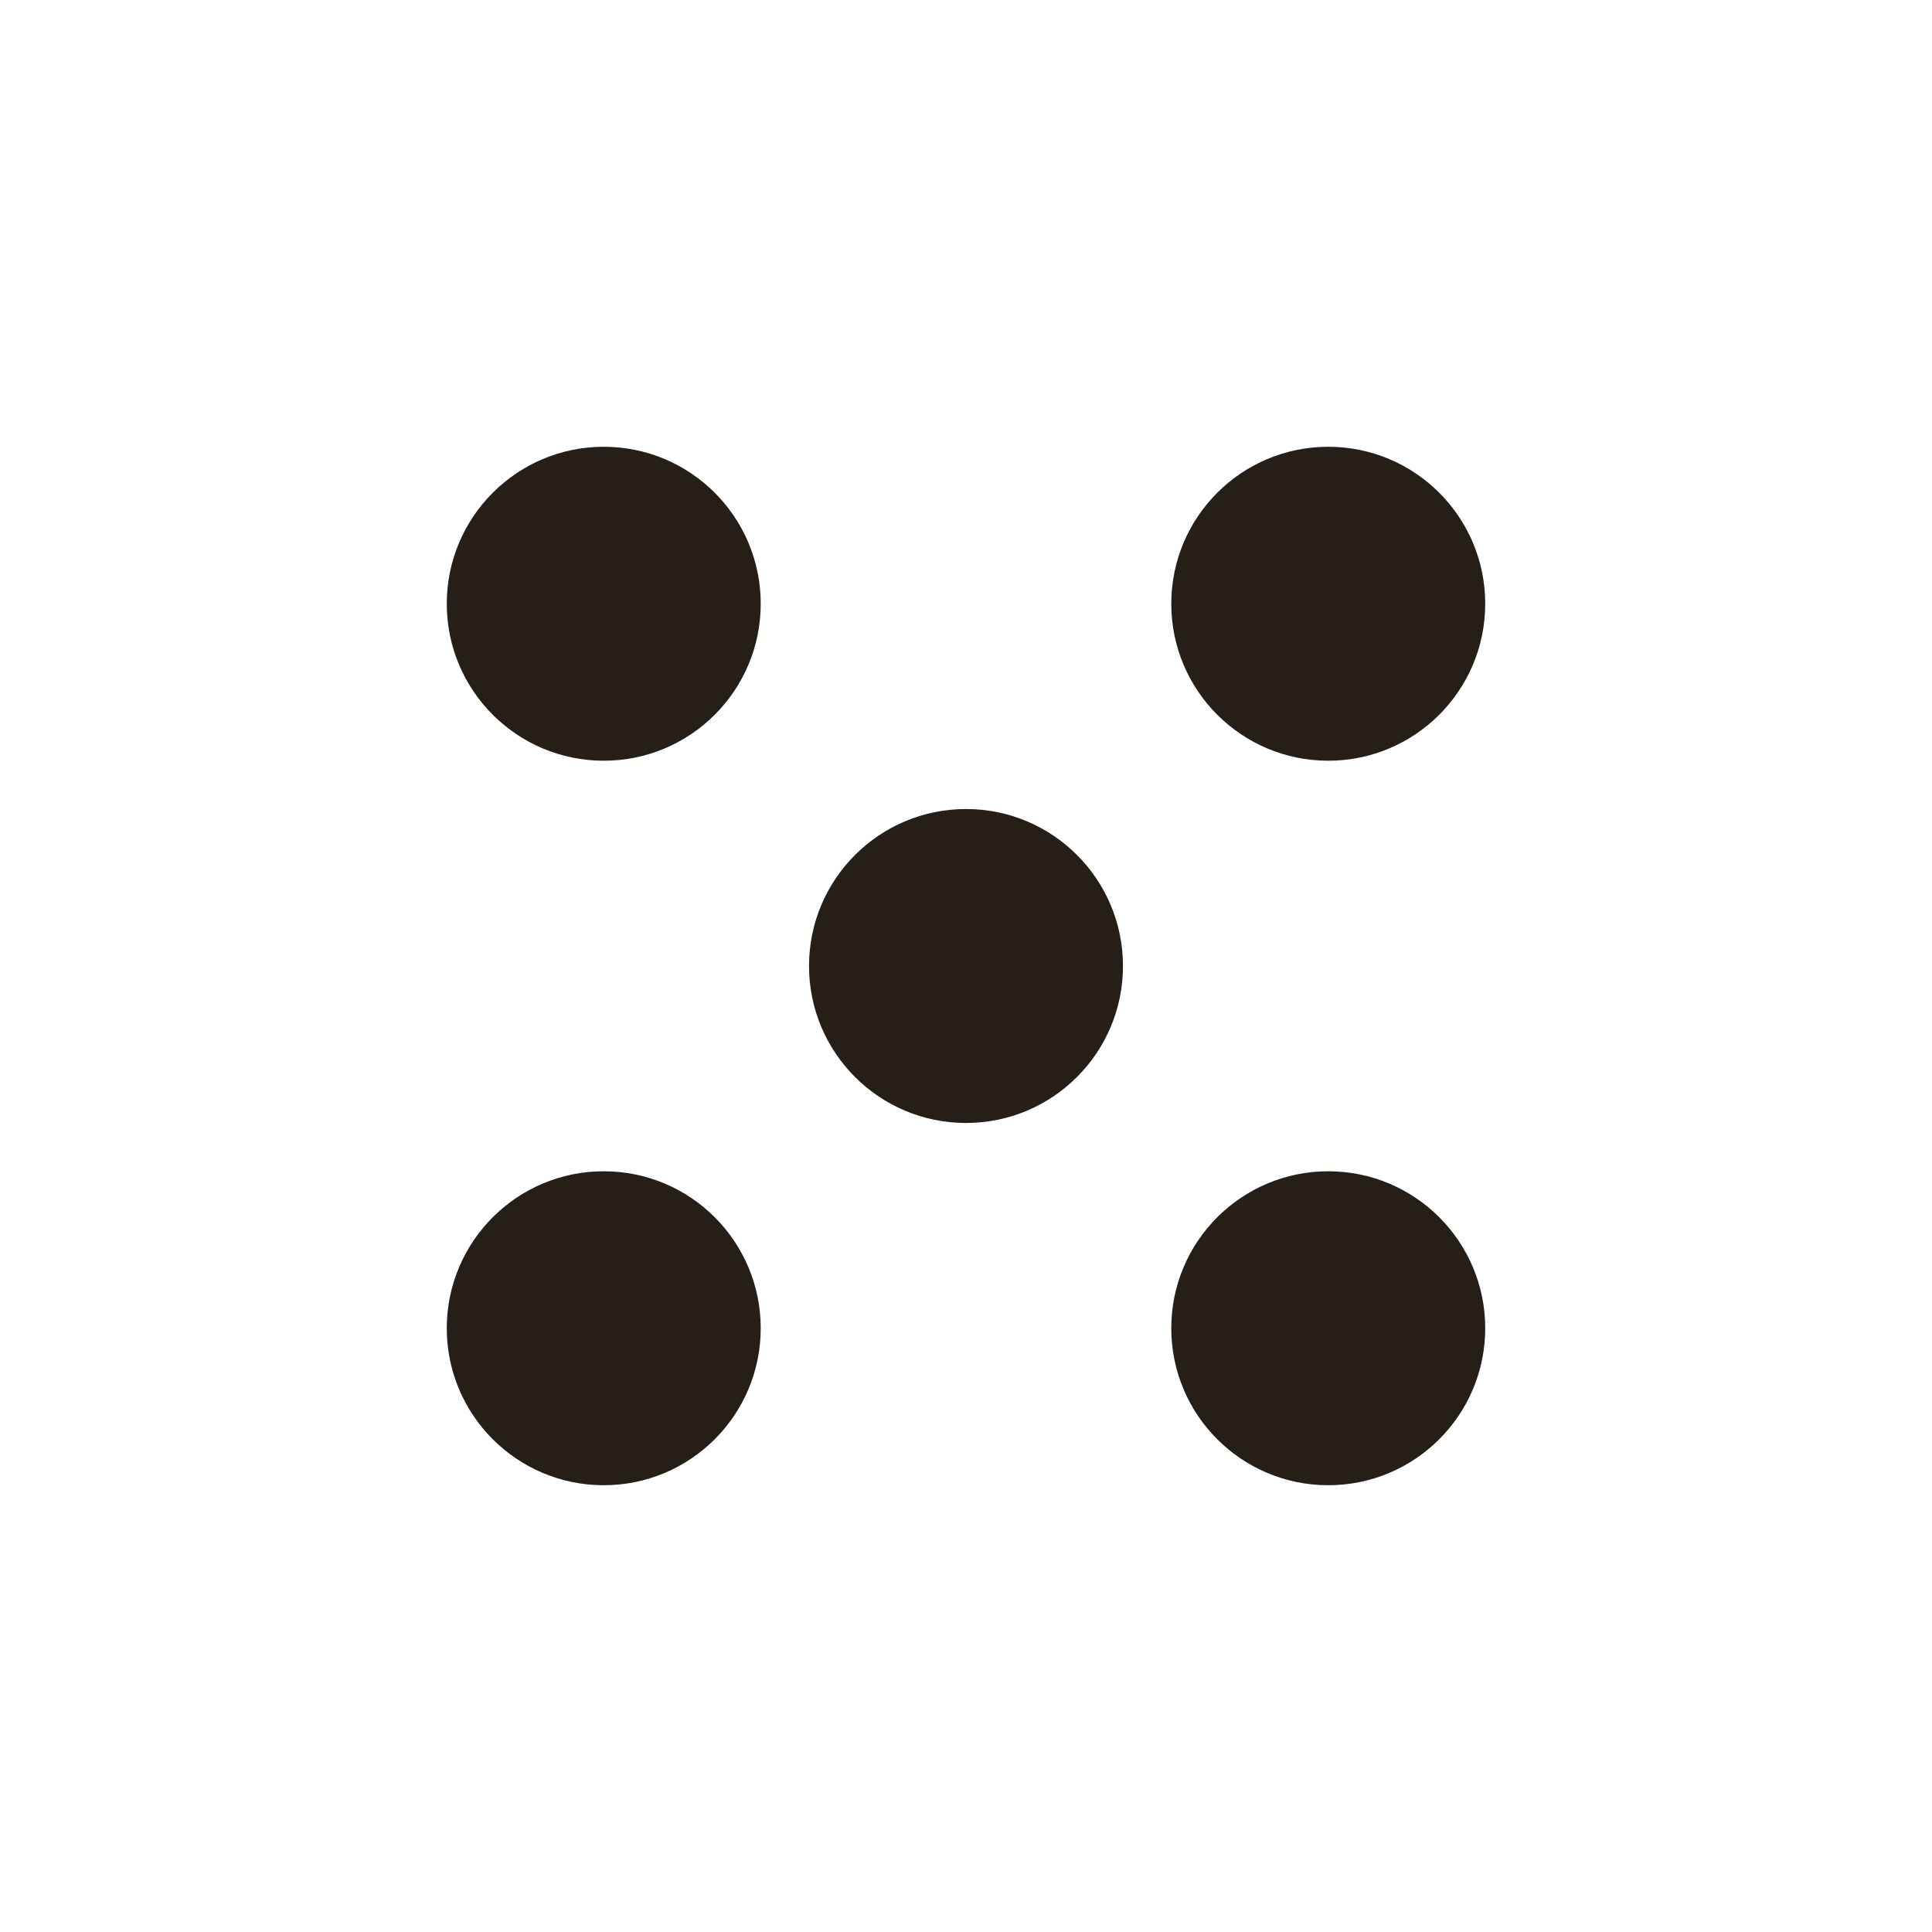
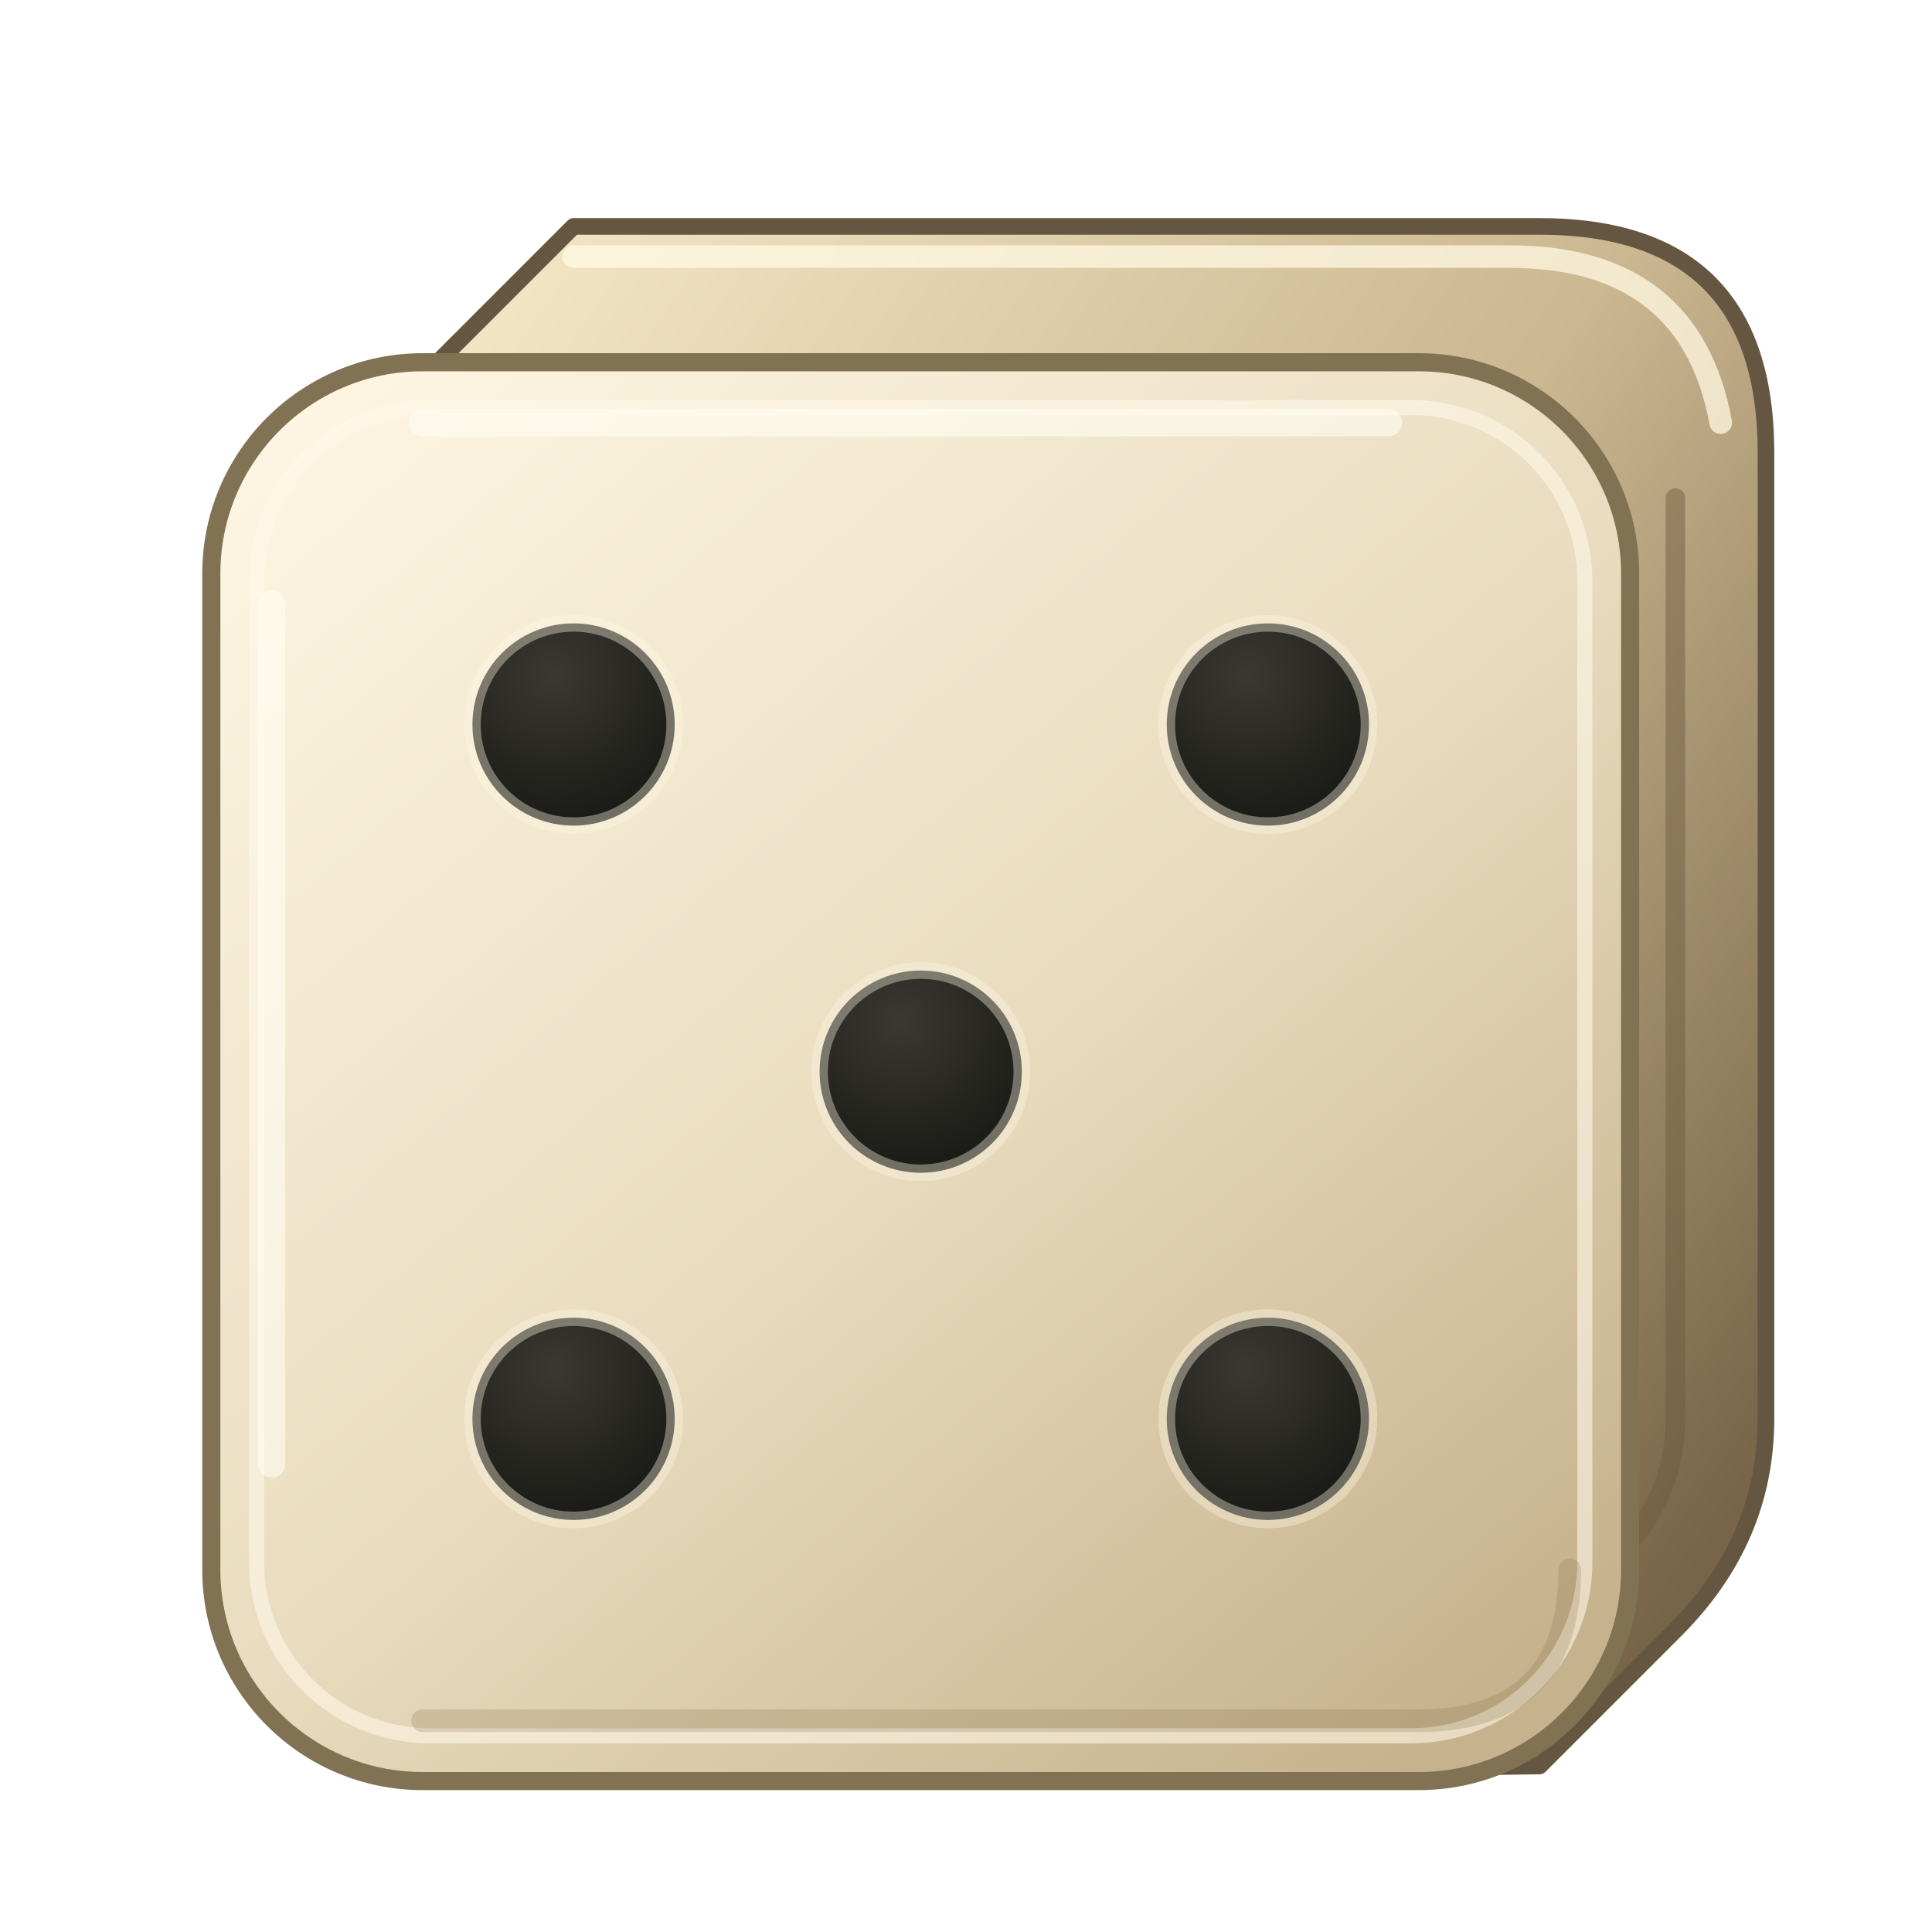
- <svg xmlns="http://www.w3.org/2000/svg" width="64" height="64" viewBox="0 0 64 64">
-   <circle cx="20" cy="20" r="5.2" fill="#251f18" />
-   <circle cx="44" cy="20" r="5.2" fill="#251f18" />
-   <circle cx="32" cy="32" r="5.2" fill="#251f18" />
-   <circle cx="20" cy="44" r="5.2" fill="#251f18" />
-   <circle cx="44" cy="44" r="5.2" fill="#251f18" />
+ <svg xmlns="http://www.w3.org/2000/svg" width="128" height="128" viewBox="0 0 128 128" role="img" aria-labelledby="title">
+   <defs>
+     <linearGradient id="ivory" x1="0" y1="0" x2=".85" y2="1" gradientUnits="objectBoundingBox">
+       <stop stop-color="#fff8e5" />
+       <stop offset=".55" stop-color="#e9dcc0" />
+       <stop offset="1" stop-color="#c6b28c" />
+     </linearGradient>
+     <linearGradient id="edge" x1="0" y1="0" x2="1" y2=".8">
+       <stop stop-color="#f6e8c9" />
+       <stop offset=".55" stop-color="#cbb790" />
+       <stop offset="1" stop-color="#776449" />
+     </linearGradient>
+     <radialGradient id="pip" cx=".4" cy=".25" r=".85">
+       <stop stop-color="#3b3831" />
+       <stop offset="1" stop-color="#151713" />
+     </radialGradient>
+   </defs>
+   <path d="M29 24 38 15H102Q117 15 117 30V94Q117 102 111 108L102 117 29 118Z" fill="url(#edge)" stroke="#645641" stroke-width="1.1" stroke-linejoin="round" />
+   <path d="M38 17H100Q112 17 114 28" fill="none" stroke="#fff9e2" stroke-opacity=".75" stroke-width="1.5" stroke-linecap="round" />
+   <path d="M111 33V94Q111 100 106 104" fill="none" stroke="#6d5a40" stroke-opacity=".45" stroke-width="1.3" stroke-linecap="round" />
+   <rect x="14" y="24" width="94" height="94" rx="14" fill="url(#ivory)" stroke="#817253" stroke-width="1.2" />
+   <rect x="17" y="27" width="88" height="88" rx="11.5" fill="none" stroke="#fff9e9" stroke-opacity=".58" stroke-width="1" />
+   <path d="M28 28H92M18 40V97" fill="none" stroke="#fffdf1" stroke-opacity=".6" stroke-width="1.8" stroke-linecap="round" />
+   <path d="M28 114H94Q104 114 104 104" fill="none" stroke="#816b45" stroke-opacity=".22" stroke-width="1.5" stroke-linecap="round" />
+   <g id="value-pips" fill="url(#pip)" stroke="#fff9e2" stroke-opacity=".38" stroke-width="1.1">
+     <circle cx="38" cy="48" r="6.7" />
+     <circle cx="84" cy="48" r="6.7" />
+     <circle cx="61" cy="71" r="6.7" />
+     <circle cx="38" cy="94" r="6.7" />
+     <circle cx="84" cy="94" r="6.7" />
+   </g>
</svg>
